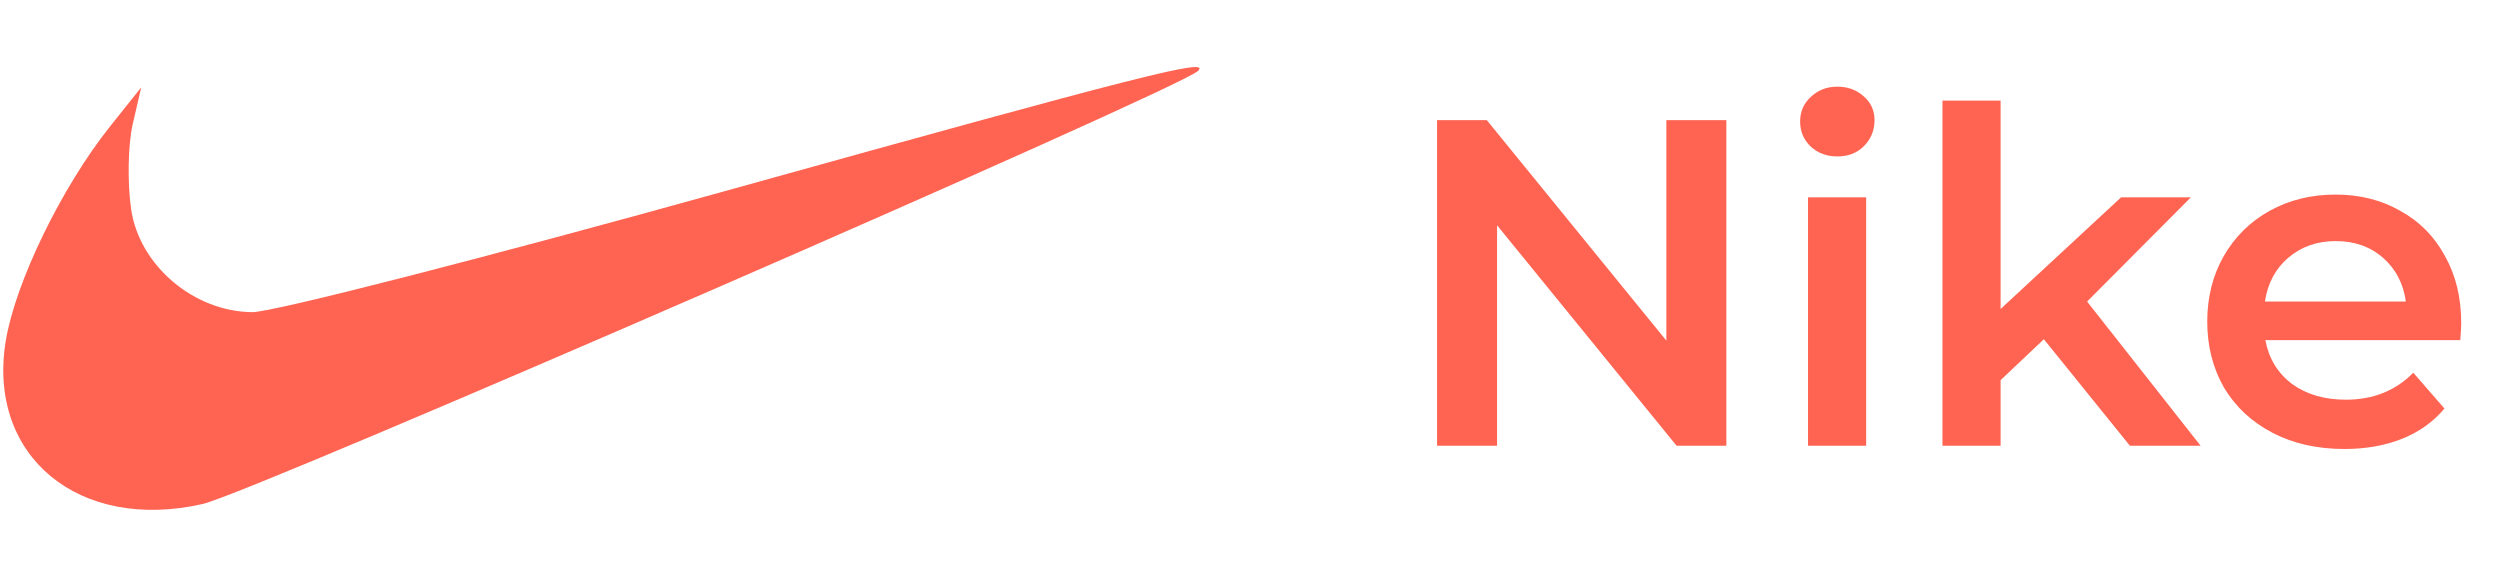
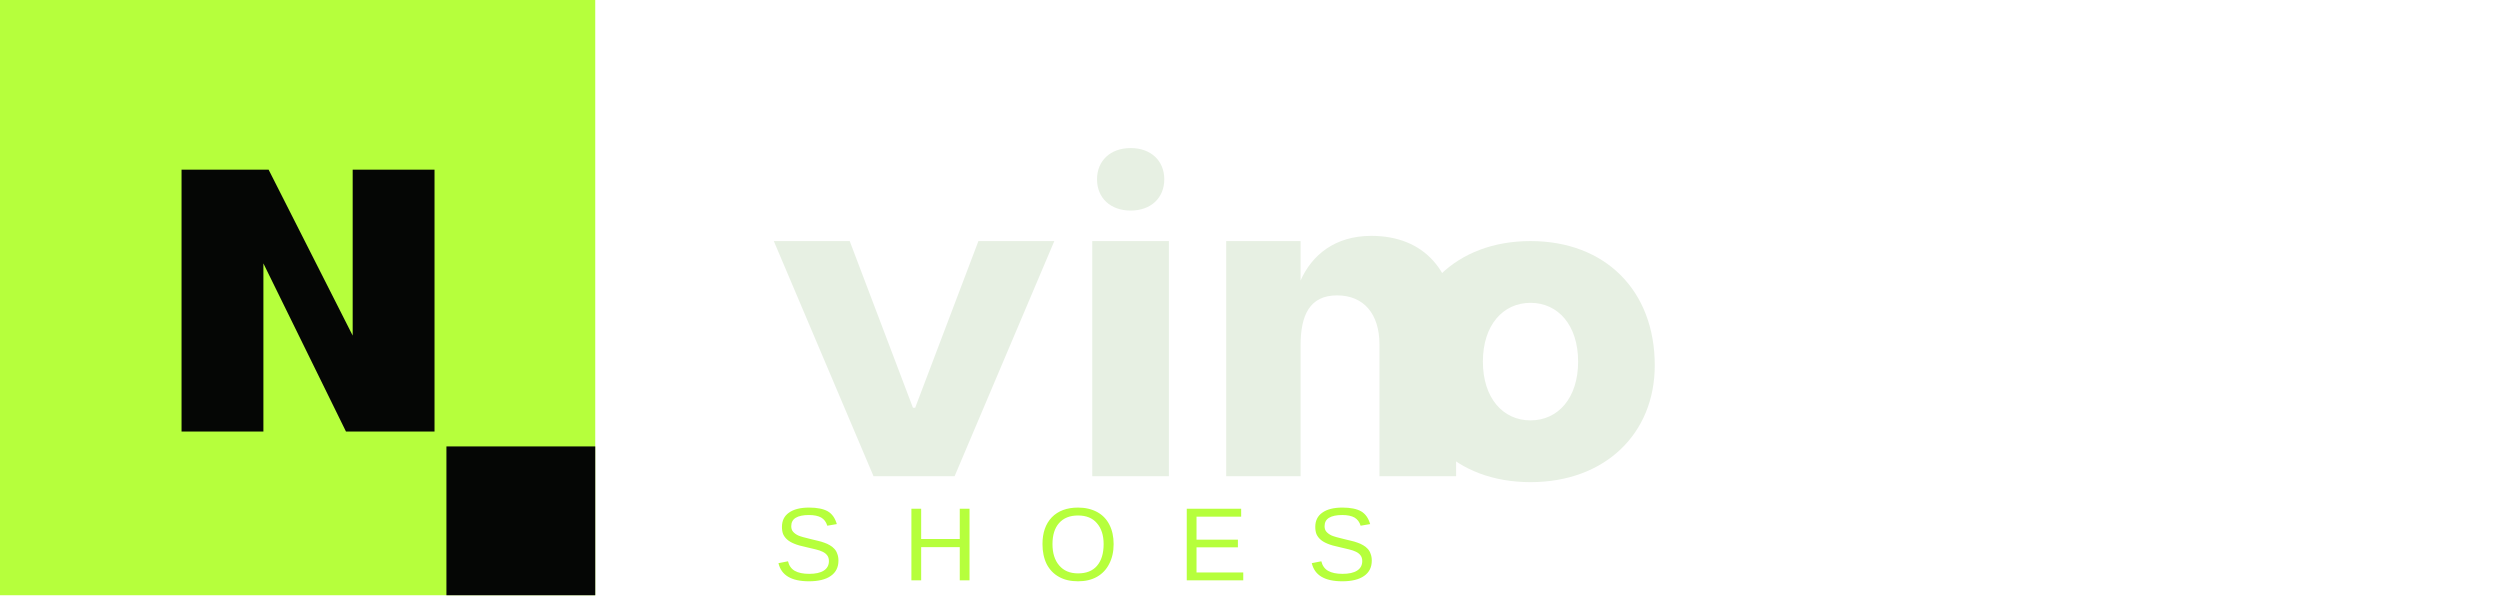
- <svg xmlns="http://www.w3.org/2000/svg" width="129" height="29" viewBox="0 0 129 29" fill="none">
-   <path d="M89.08 6.2V23H86.512L77.248 11.624V23H74.152V6.2H76.72L85.984 17.576V6.2H89.08ZM93.294 10.184H96.294V23H93.294V10.184ZM94.806 8.072C94.262 8.072 93.806 7.904 93.438 7.568C93.07 7.216 92.886 6.784 92.886 6.272C92.886 5.76 93.07 5.336 93.438 5C93.806 4.648 94.262 4.472 94.806 4.472C95.35 4.472 95.806 4.64 96.174 4.976C96.542 5.296 96.726 5.704 96.726 6.2C96.726 6.728 96.542 7.176 96.174 7.544C95.822 7.896 95.366 8.072 94.806 8.072ZM105.463 17.504L103.231 19.616V23H100.231V5.192H103.231V15.944L109.447 10.184H113.047L107.695 15.56L113.551 23H109.903L105.463 17.504ZM126.998 16.664C126.998 16.872 126.982 17.168 126.95 17.552H116.894C117.07 18.496 117.526 19.248 118.262 19.808C119.014 20.352 119.942 20.624 121.046 20.624C122.454 20.624 123.614 20.16 124.526 19.232L126.134 21.08C125.558 21.768 124.83 22.288 123.95 22.64C123.07 22.992 122.078 23.168 120.974 23.168C119.566 23.168 118.326 22.888 117.254 22.328C116.182 21.768 115.35 20.992 114.758 20C114.182 18.992 113.894 17.856 113.894 16.592C113.894 15.344 114.174 14.224 114.734 13.232C115.31 12.224 116.102 11.44 117.11 10.88C118.118 10.32 119.254 10.04 120.518 10.04C121.766 10.04 122.878 10.32 123.854 10.88C124.846 11.424 125.614 12.2 126.158 13.208C126.718 14.2 126.998 15.352 126.998 16.664ZM120.518 12.44C119.558 12.44 118.742 12.728 118.07 13.304C117.414 13.864 117.014 14.616 116.87 15.56H124.142C124.014 14.632 123.622 13.88 122.966 13.304C122.31 12.728 121.494 12.44 120.518 12.44Z" fill="#FF6452" />
-   <path fill-rule="evenodd" clip-rule="evenodd" d="M37.61 9.805C25.135 13.276 14.071 16.112 13.024 16.107C10.011 16.09 7.192 13.701 6.768 10.806C6.569 9.444 6.604 7.469 6.846 6.418L7.287 4.507L5.672 6.532C3.17 9.671 0.775 14.608 0.291 17.626C-0.659 23.552 4.086 27.46 10.465 26.004C12.994 25.427 60.955 4.557 61.822 3.656C62.483 2.969 58.945 3.867 37.61 9.805Z" fill="#FF6452" />
+ <svg xmlns="http://www.w3.org/2000/svg" width="168" height="40" viewBox="0 0 168 40" fill="none">
+   <rect width="40" height="40" fill="#B6FF3C" />
+   <rect x="30" y="30" width="10" height="10" fill="#050605" />
+   <path d="M12.2 29V11.4H18.05L23.7 22.55V11.4H29.2V29H23.25L17.7 17.7V29H12.2Z" fill="#050605" />
+   <path d="M52 16.2H57.1L61.35 27.4H61.5L65.75 16.2H70.85L64.15 32H58.7L52 16.2Z" fill="#E7F0E3" />
+   <path d="M73.4 16.2H78.55V32H73.4V16.2ZM75.98 14.15C74.62 14.15 73.72 13.3 73.72 12.05C73.72 10.8 74.62 9.95 75.98 9.95C77.34 9.95 78.24 10.8 78.24 12.05C78.24 13.3 77.34 14.15 75.98 14.15Z" fill="#E7F0E3" />
+   <path d="M82.4 16.2H87.4V18.85C88.15 17.15 89.7 15.85 92.15 15.85C95.7 15.85 97.85 18.2 97.85 22.35V32H92.7V23.15C92.7 21.1 91.65 19.85 89.85 19.85C88 19.85 87.4 21.2 87.4 23.2V32H82.4V16.2Z" fill="#E7F0E3" />
+   <path d="M111.2 24.55C111.2 29.15 107.85 32.4 102.85 32.4C97.85 32.4 94.5 29.15 94.5 24.3C94.5 19.5 97.85 16.2 102.85 16.2C107.85 16.2 111.2 19.5 111.2 24.55ZM106.05 24.3C106.05 21.85 104.7 20.35 102.85 20.35C101 20.35 99.65 21.85 99.65 24.3C99.65 26.75 101 28.25 102.85 28.25C104.7 28.25 106.05 26.75 106.05 24.3Z" fill="#E7F0E3" />
+   <text x="52" y="39" fill="#B6FF3C" font-size="7" font-family="Arial, sans-serif" letter-spacing="4">SHOES</text>
</svg>
